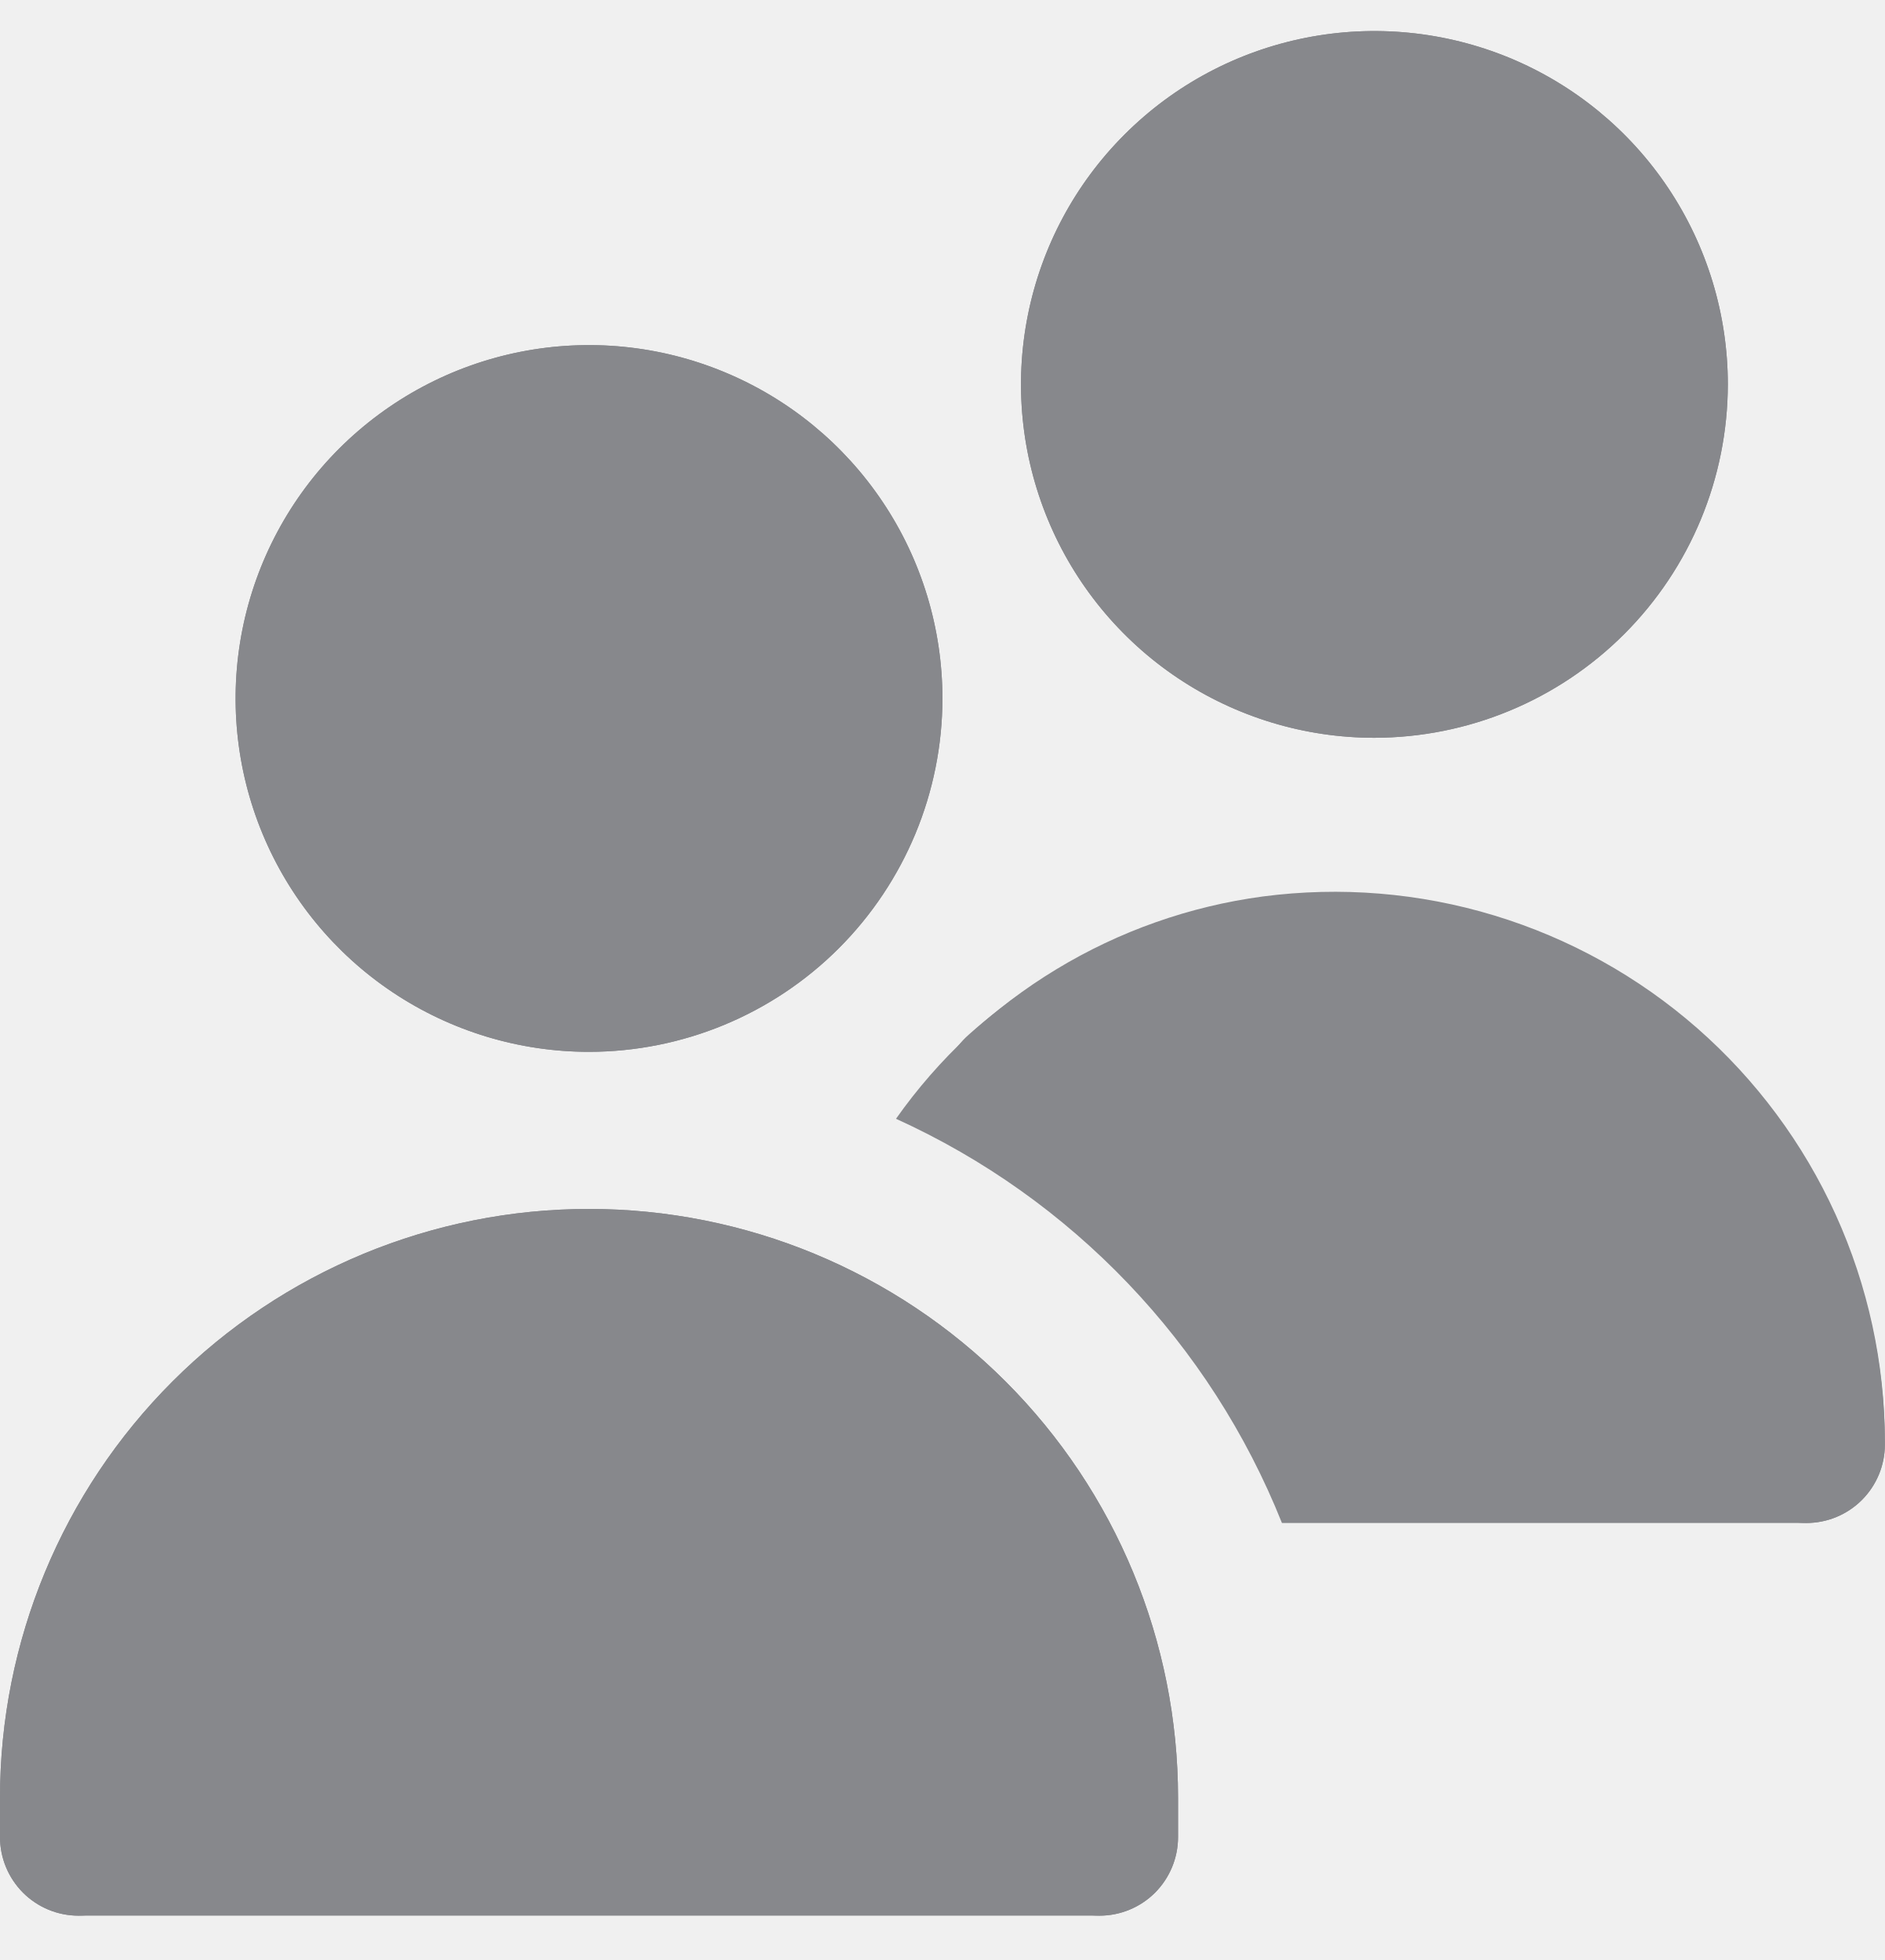
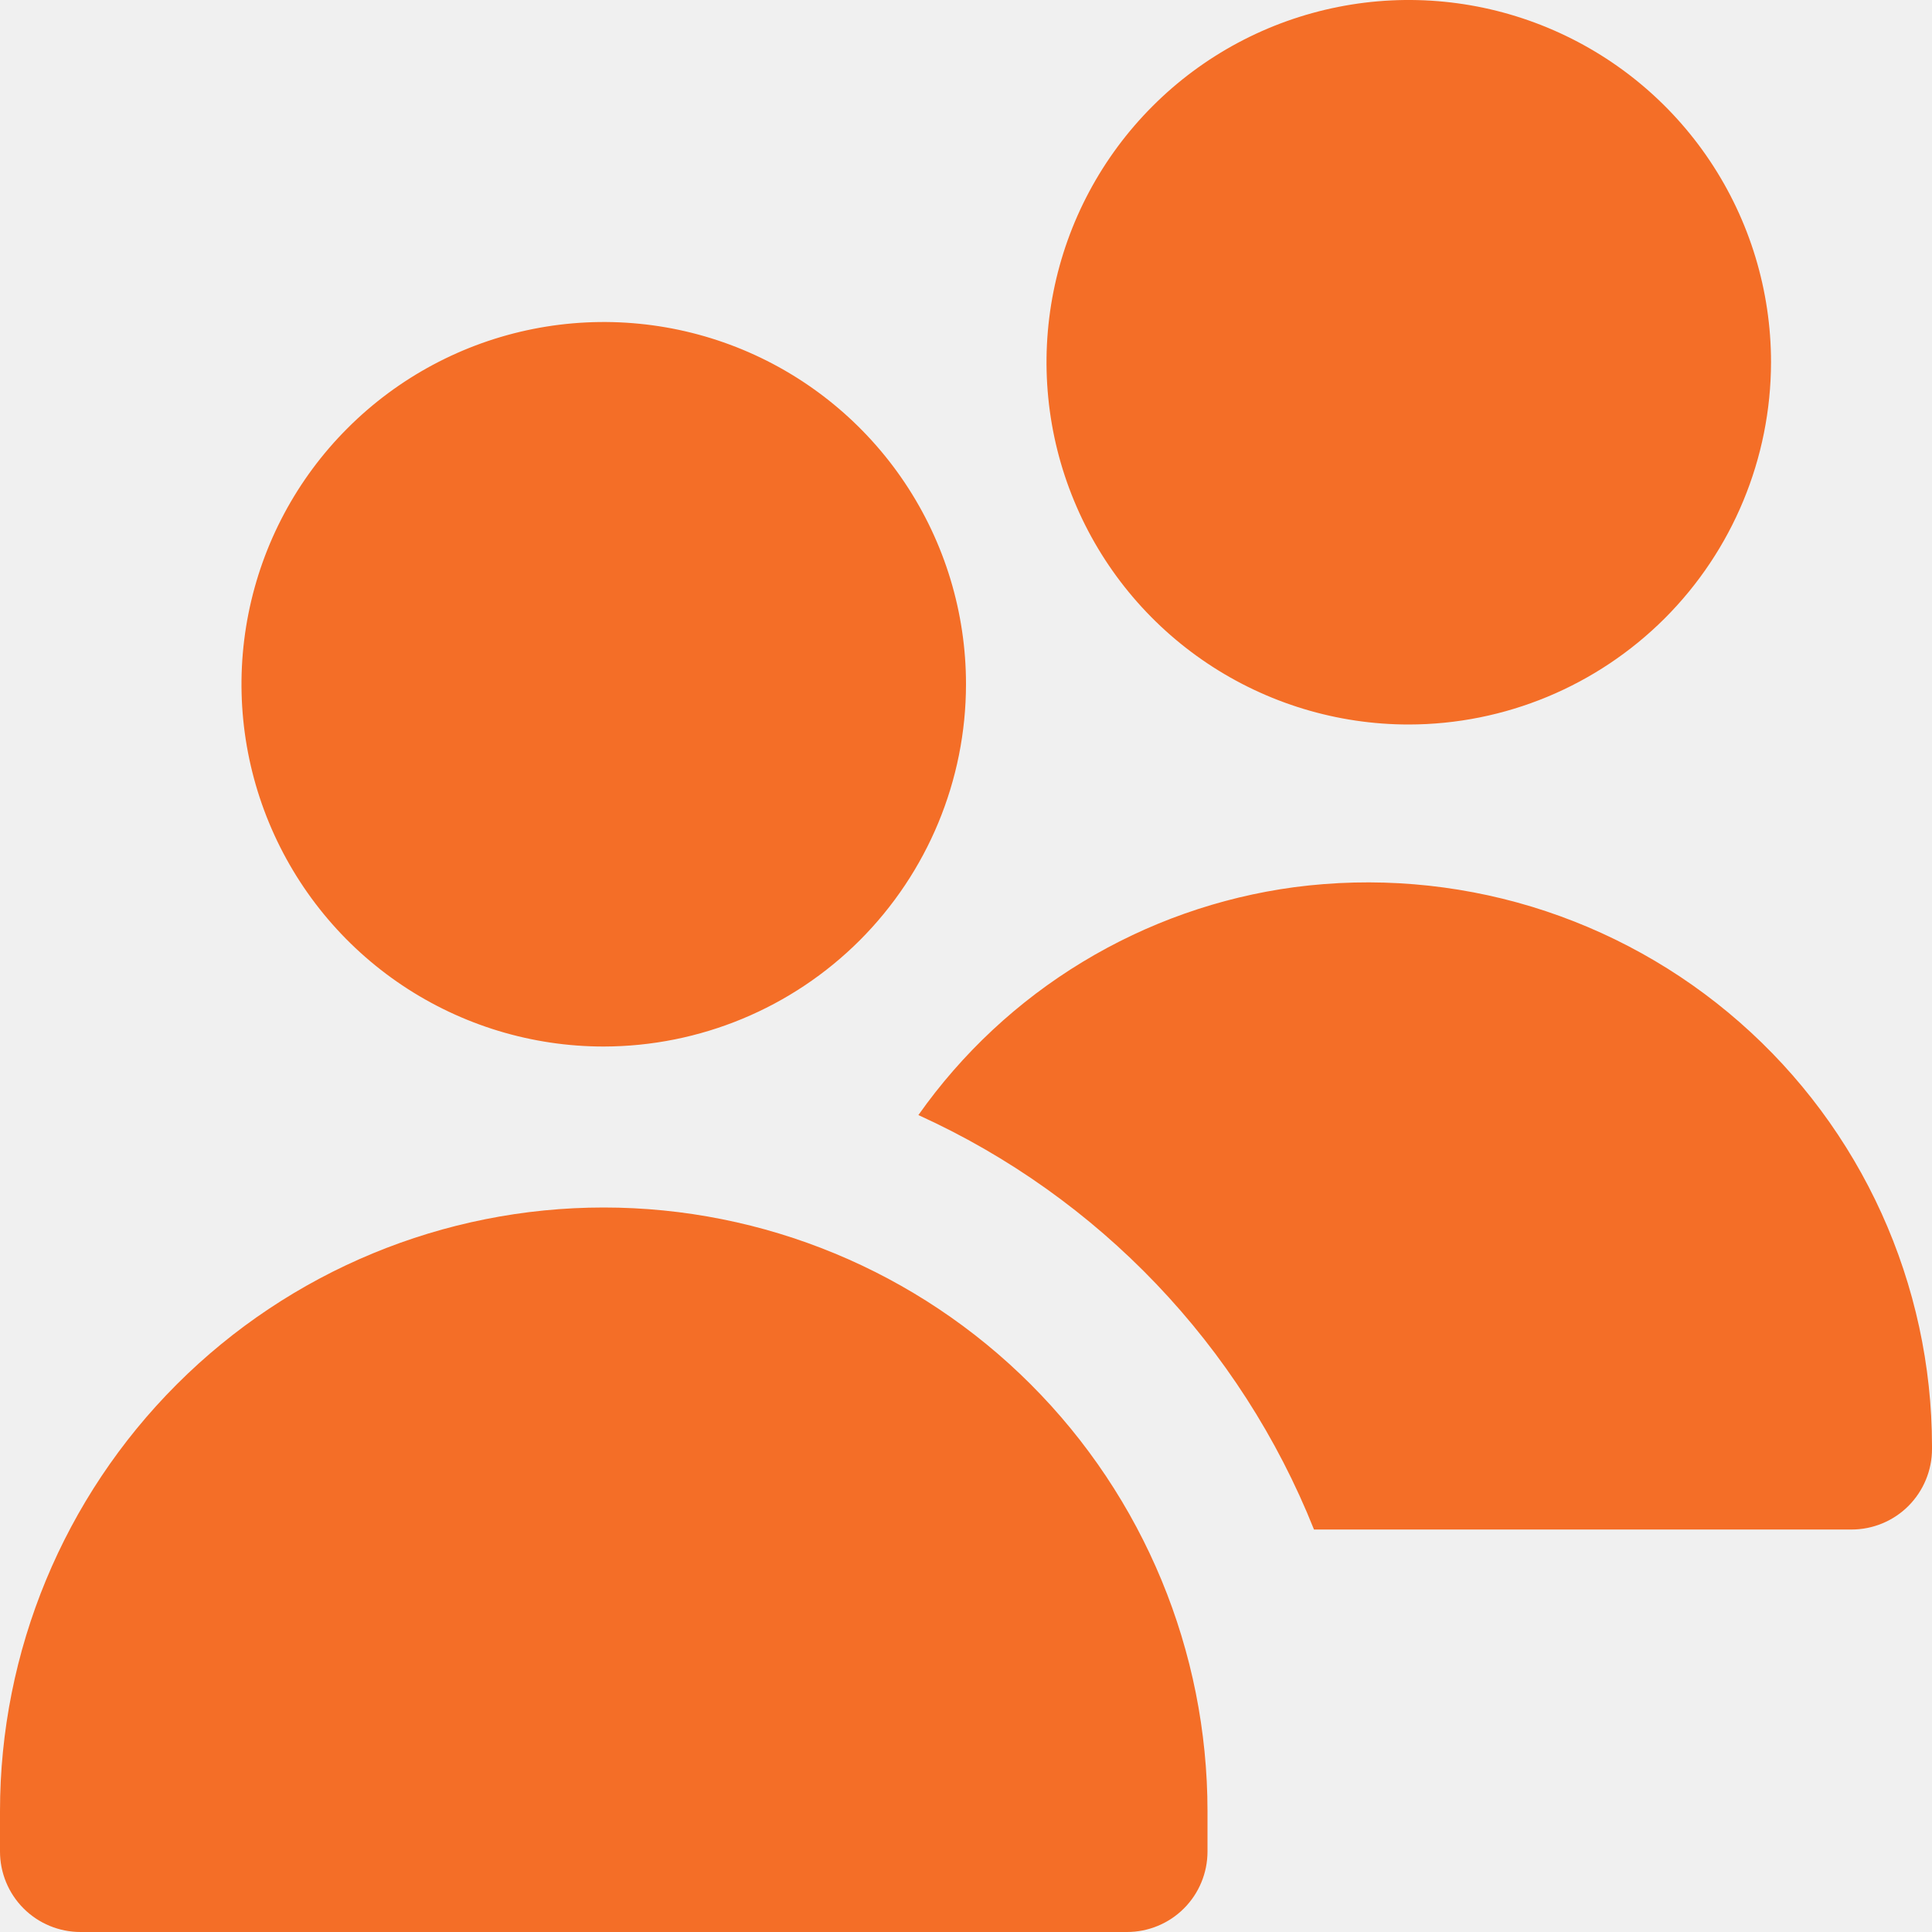
- <svg xmlns="http://www.w3.org/2000/svg" width="25" height="26" viewBox="0 0 25 26" fill="none">
-   <g clip-path="url(#clip0_31_92)">
-     <path d="M7.812 13.953C6.885 13.953 5.979 13.678 5.208 13.163C4.437 12.648 3.837 11.916 3.482 11.06C3.127 10.203 3.034 9.261 3.215 8.351C3.396 7.442 3.842 6.607 4.498 5.951C5.154 5.296 5.989 4.849 6.898 4.668C7.807 4.487 8.75 4.58 9.606 4.935C10.463 5.29 11.195 5.891 11.71 6.662C12.225 7.432 12.5 8.339 12.5 9.266C12.499 10.509 12.004 11.7 11.126 12.579C10.247 13.458 9.055 13.952 7.812 13.953ZM7.812 6.662C7.297 6.662 6.794 6.814 6.366 7.101C5.937 7.387 5.604 7.793 5.407 8.269C5.209 8.745 5.158 9.269 5.258 9.774C5.359 10.279 5.607 10.743 5.971 11.107C6.335 11.471 6.799 11.719 7.304 11.82C7.81 11.92 8.333 11.869 8.809 11.672C9.285 11.475 9.692 11.141 9.978 10.713C10.264 10.284 10.417 9.781 10.417 9.266C10.417 8.575 10.142 7.913 9.654 7.424C9.166 6.936 8.503 6.662 7.812 6.662ZM15.625 24.37V23.849C15.625 21.777 14.802 19.79 13.337 18.325C11.872 16.86 9.884 16.037 7.812 16.037C5.74 16.037 3.753 16.86 2.288 18.325C0.823 19.79 0 21.777 0 23.849L0 24.37C0 24.646 0.11 24.911 0.305 25.107C0.5 25.302 0.765 25.412 1.042 25.412C1.318 25.412 1.583 25.302 1.778 25.107C1.974 24.911 2.083 24.646 2.083 24.37V23.849C2.083 22.33 2.687 20.872 3.761 19.798C4.836 18.724 6.293 18.12 7.812 18.12C9.332 18.12 10.789 18.724 11.864 19.798C12.938 20.872 13.542 22.33 13.542 23.849V24.37C13.542 24.646 13.651 24.911 13.847 25.107C14.042 25.302 14.307 25.412 14.583 25.412C14.86 25.412 15.125 25.302 15.32 25.107C15.515 24.911 15.625 24.646 15.625 24.37ZM25 19.162C25 17.754 24.593 16.377 23.827 15.195C23.061 14.014 21.97 13.08 20.685 12.505C19.4 11.931 17.976 11.74 16.585 11.957C15.194 12.174 13.896 12.789 12.847 13.727C12.743 13.818 12.659 13.928 12.599 14.052C12.538 14.176 12.503 14.31 12.495 14.447C12.486 14.585 12.505 14.722 12.551 14.852C12.596 14.982 12.667 15.102 12.758 15.205C12.85 15.307 12.961 15.39 13.085 15.45C13.21 15.509 13.344 15.543 13.482 15.55C13.619 15.557 13.757 15.537 13.886 15.49C14.016 15.444 14.135 15.372 14.236 15.279C14.986 14.609 15.913 14.17 16.907 14.015C17.9 13.861 18.917 13.997 19.835 14.407C20.753 14.818 21.532 15.485 22.079 16.329C22.626 17.172 22.917 18.156 22.917 19.162C22.917 19.438 23.026 19.703 23.222 19.898C23.417 20.093 23.682 20.203 23.958 20.203C24.235 20.203 24.5 20.093 24.695 19.898C24.89 19.703 25 19.438 25 19.162ZM18.229 9.787C17.302 9.787 16.396 9.512 15.625 8.997C14.854 8.482 14.253 7.749 13.899 6.893C13.544 6.036 13.451 5.094 13.632 4.185C13.813 3.275 14.259 2.44 14.915 1.785C15.57 1.129 16.405 0.683 17.315 0.502C18.224 0.321 19.166 0.414 20.023 0.768C20.88 1.123 21.612 1.724 22.127 2.495C22.642 3.266 22.917 4.172 22.917 5.099C22.915 6.342 22.421 7.533 21.542 8.412C20.663 9.291 19.472 9.785 18.229 9.787ZM18.229 2.495C17.714 2.495 17.211 2.648 16.782 2.934C16.354 3.22 16.02 3.627 15.823 4.103C15.626 4.578 15.575 5.102 15.675 5.607C15.775 6.112 16.023 6.576 16.388 6.941C16.752 7.305 17.216 7.553 17.721 7.653C18.226 7.754 18.75 7.702 19.226 7.505C19.702 7.308 20.108 6.974 20.395 6.546C20.681 6.118 20.833 5.614 20.833 5.099C20.833 4.408 20.559 3.746 20.071 3.258C19.582 2.769 18.92 2.495 18.229 2.495Z" fill="#87888C" />
-     <g clip-path="url(#clip1_31_92)">
-       <path d="M7.812 13.953C6.885 13.953 5.979 13.678 5.208 13.163C4.437 12.648 3.837 11.916 3.482 11.06C3.127 10.203 3.034 9.261 3.215 8.351C3.396 7.442 3.842 6.607 4.498 5.951C5.154 5.296 5.989 4.849 6.898 4.668C7.807 4.487 8.75 4.58 9.606 4.935C10.463 5.29 11.195 5.891 11.71 6.662C12.225 7.432 12.5 8.339 12.5 9.266C12.499 10.509 12.004 11.7 11.126 12.579C10.247 13.458 9.055 13.952 7.812 13.953ZM14.583 25.412H1.042C0.765 25.412 0.5 25.302 0.305 25.107C0.11 24.911 0 24.646 0 24.37V23.849C0 21.777 0.823 19.79 2.288 18.325C3.753 16.86 5.74 16.037 7.812 16.037C9.884 16.037 11.872 16.86 13.337 18.325C14.802 19.79 15.625 21.777 15.625 23.849V24.37C15.625 24.646 15.515 24.911 15.32 25.107C15.125 25.302 14.86 25.412 14.583 25.412ZM18.229 9.787C17.302 9.787 16.396 9.512 15.625 8.997C14.854 8.482 14.253 7.749 13.899 6.893C13.544 6.036 13.451 5.094 13.632 4.185C13.813 3.275 14.259 2.44 14.915 1.785C15.57 1.129 16.405 0.683 17.315 0.502C18.224 0.321 19.166 0.414 20.023 0.768C20.88 1.123 21.612 1.724 22.127 2.495C22.642 3.266 22.917 4.172 22.917 5.099C22.915 6.342 22.421 7.533 21.542 8.412C20.663 9.291 19.472 9.785 18.229 9.787ZM16.749 11.892C15.779 12.022 14.846 12.351 14.009 12.859C13.172 13.366 12.448 14.041 11.884 14.841C14.219 15.901 16.053 17.822 17.003 20.203H23.958C24.235 20.203 24.5 20.093 24.695 19.898C24.89 19.703 25 19.438 25 19.162V19.122C24.999 18.084 24.776 17.058 24.347 16.112C23.918 15.167 23.292 14.324 22.511 13.639C21.73 12.955 20.812 12.445 19.819 12.144C18.825 11.842 17.778 11.757 16.749 11.892Z" fill="#87888C" />
-     </g>
-   </g>
-   <defs>
-     <clipPath id="clip0_31_92">
-       <rect width="25" height="25" fill="white" transform="translate(0 0.411621)" />
-     </clipPath>
-     <clipPath id="clip1_31_92">
-       <rect width="25" height="25" fill="white" transform="translate(0 0.411621)" />
-     </clipPath>
-   </defs>
+ <svg xmlns="http://www.w3.org/2000/svg" width="25" height="25" viewBox="0 0 25 25" fill="none">
+   <path d="M7.812 13.542C6.885 13.542 5.979 13.267 5.208 12.752C4.437 12.237 3.837 11.505 3.482 10.648C3.127 9.791 3.034 8.849 3.215 7.94C3.396 7.03 3.842 6.195 4.498 5.54C5.154 4.884 5.989 4.438 6.898 4.257C7.807 4.076 8.75 4.169 9.606 4.523C10.463 4.878 11.195 5.479 11.71 6.25C12.225 7.021 12.5 7.927 12.5 8.854C12.499 10.097 12.004 11.288 11.126 12.167C10.247 13.046 9.055 13.54 7.812 13.542V13.542ZM14.583 25H1.042C0.765 25 0.5 24.89 0.305 24.695C0.11 24.5 0 24.235 0 23.958V23.438C0 21.366 0.823 19.378 2.288 17.913C3.753 16.448 5.74 15.625 7.812 15.625C9.884 15.625 11.872 16.448 13.337 17.913C14.802 19.378 15.625 21.366 15.625 23.438V23.958C15.625 24.235 15.515 24.5 15.32 24.695C15.125 24.89 14.86 25 14.583 25ZM18.229 9.375C17.302 9.375 16.396 9.1 15.625 8.585C14.854 8.07 14.253 7.338 13.899 6.481C13.544 5.625 13.451 4.682 13.632 3.773C13.813 2.864 14.259 2.029 14.915 1.373C15.57 0.717 16.405 0.271 17.315 0.09C18.224 -0.091 19.166 0.002 20.023 0.357C20.88 0.712 21.612 1.312 22.127 2.083C22.642 2.854 22.917 3.76 22.917 4.688C22.915 5.93 22.421 7.122 21.542 8.001C20.663 8.879 19.472 9.374 18.229 9.375V9.375ZM16.749 11.48C15.779 11.61 14.846 11.94 14.009 12.447C13.172 12.954 12.448 13.629 11.884 14.429C14.219 15.489 16.053 17.411 17.003 19.792H23.958C24.235 19.792 24.5 19.682 24.695 19.487C24.89 19.291 25 19.026 25 18.75V18.71C24.999 17.672 24.776 16.646 24.347 15.7C23.918 14.755 23.292 13.912 22.511 13.228C21.73 12.543 20.812 12.034 19.819 11.732C18.825 11.431 17.778 11.345 16.749 11.48V11.48Z" fill="#F46E27" />
</svg>
